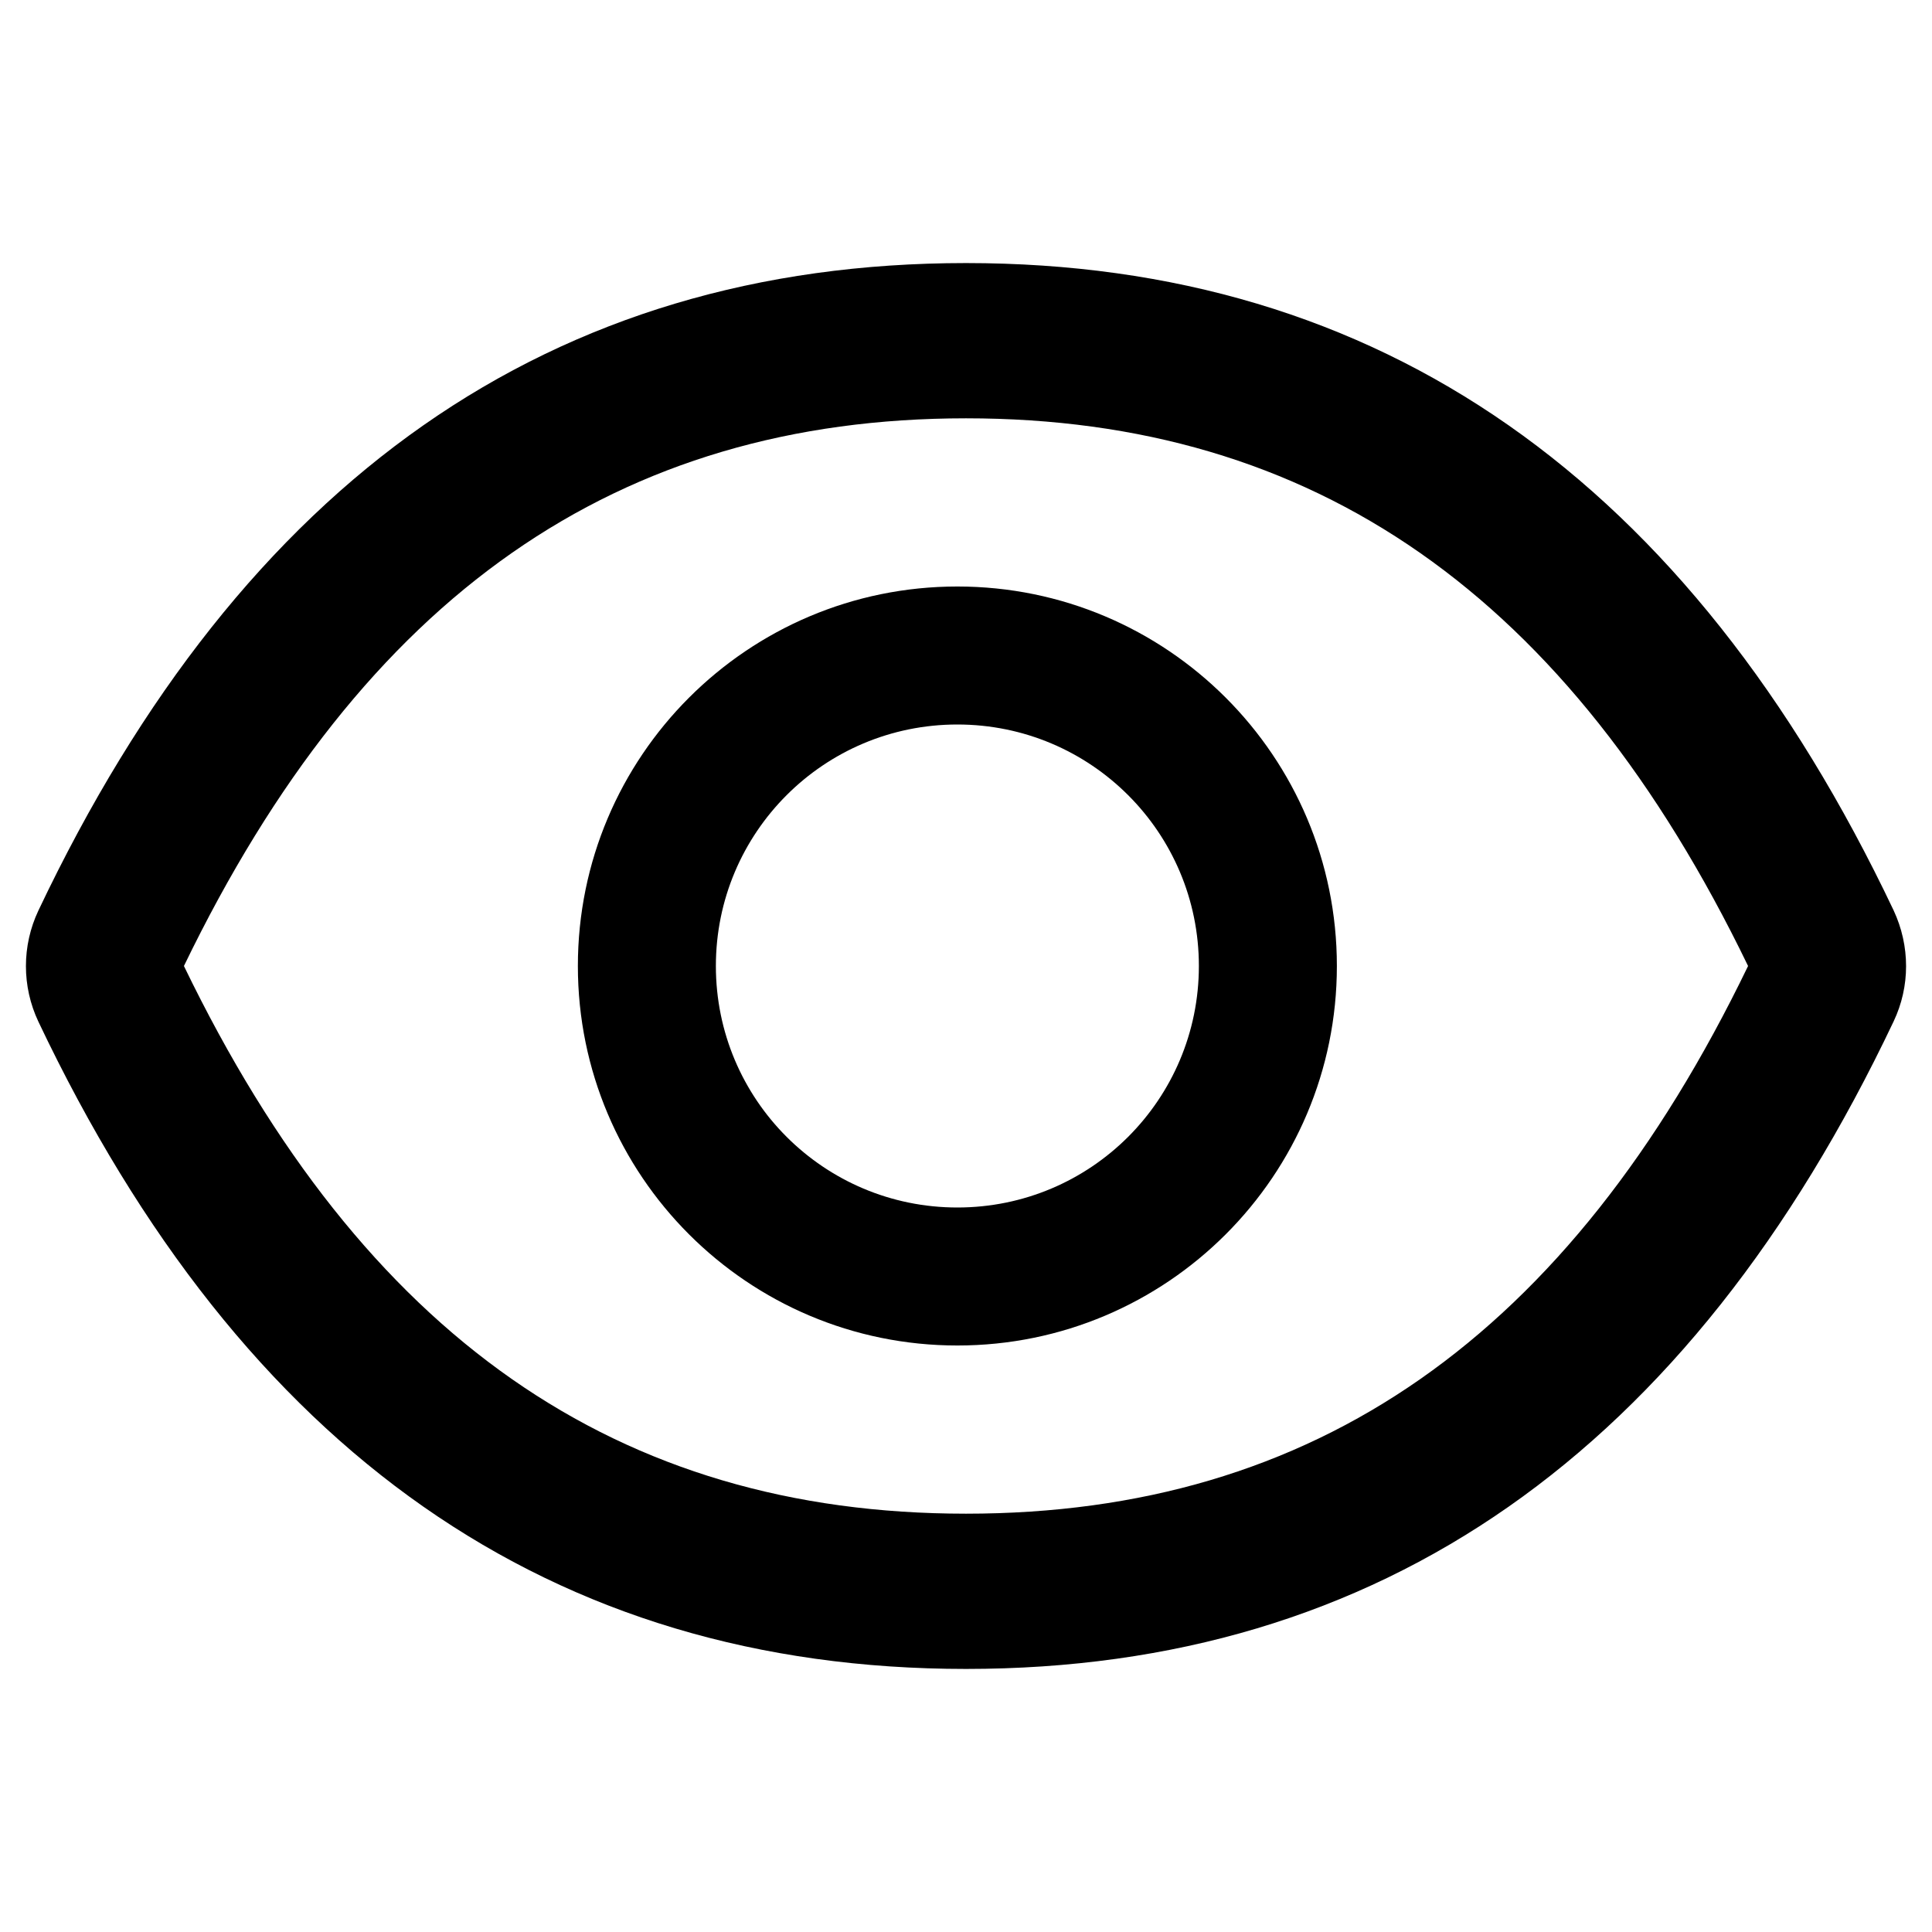
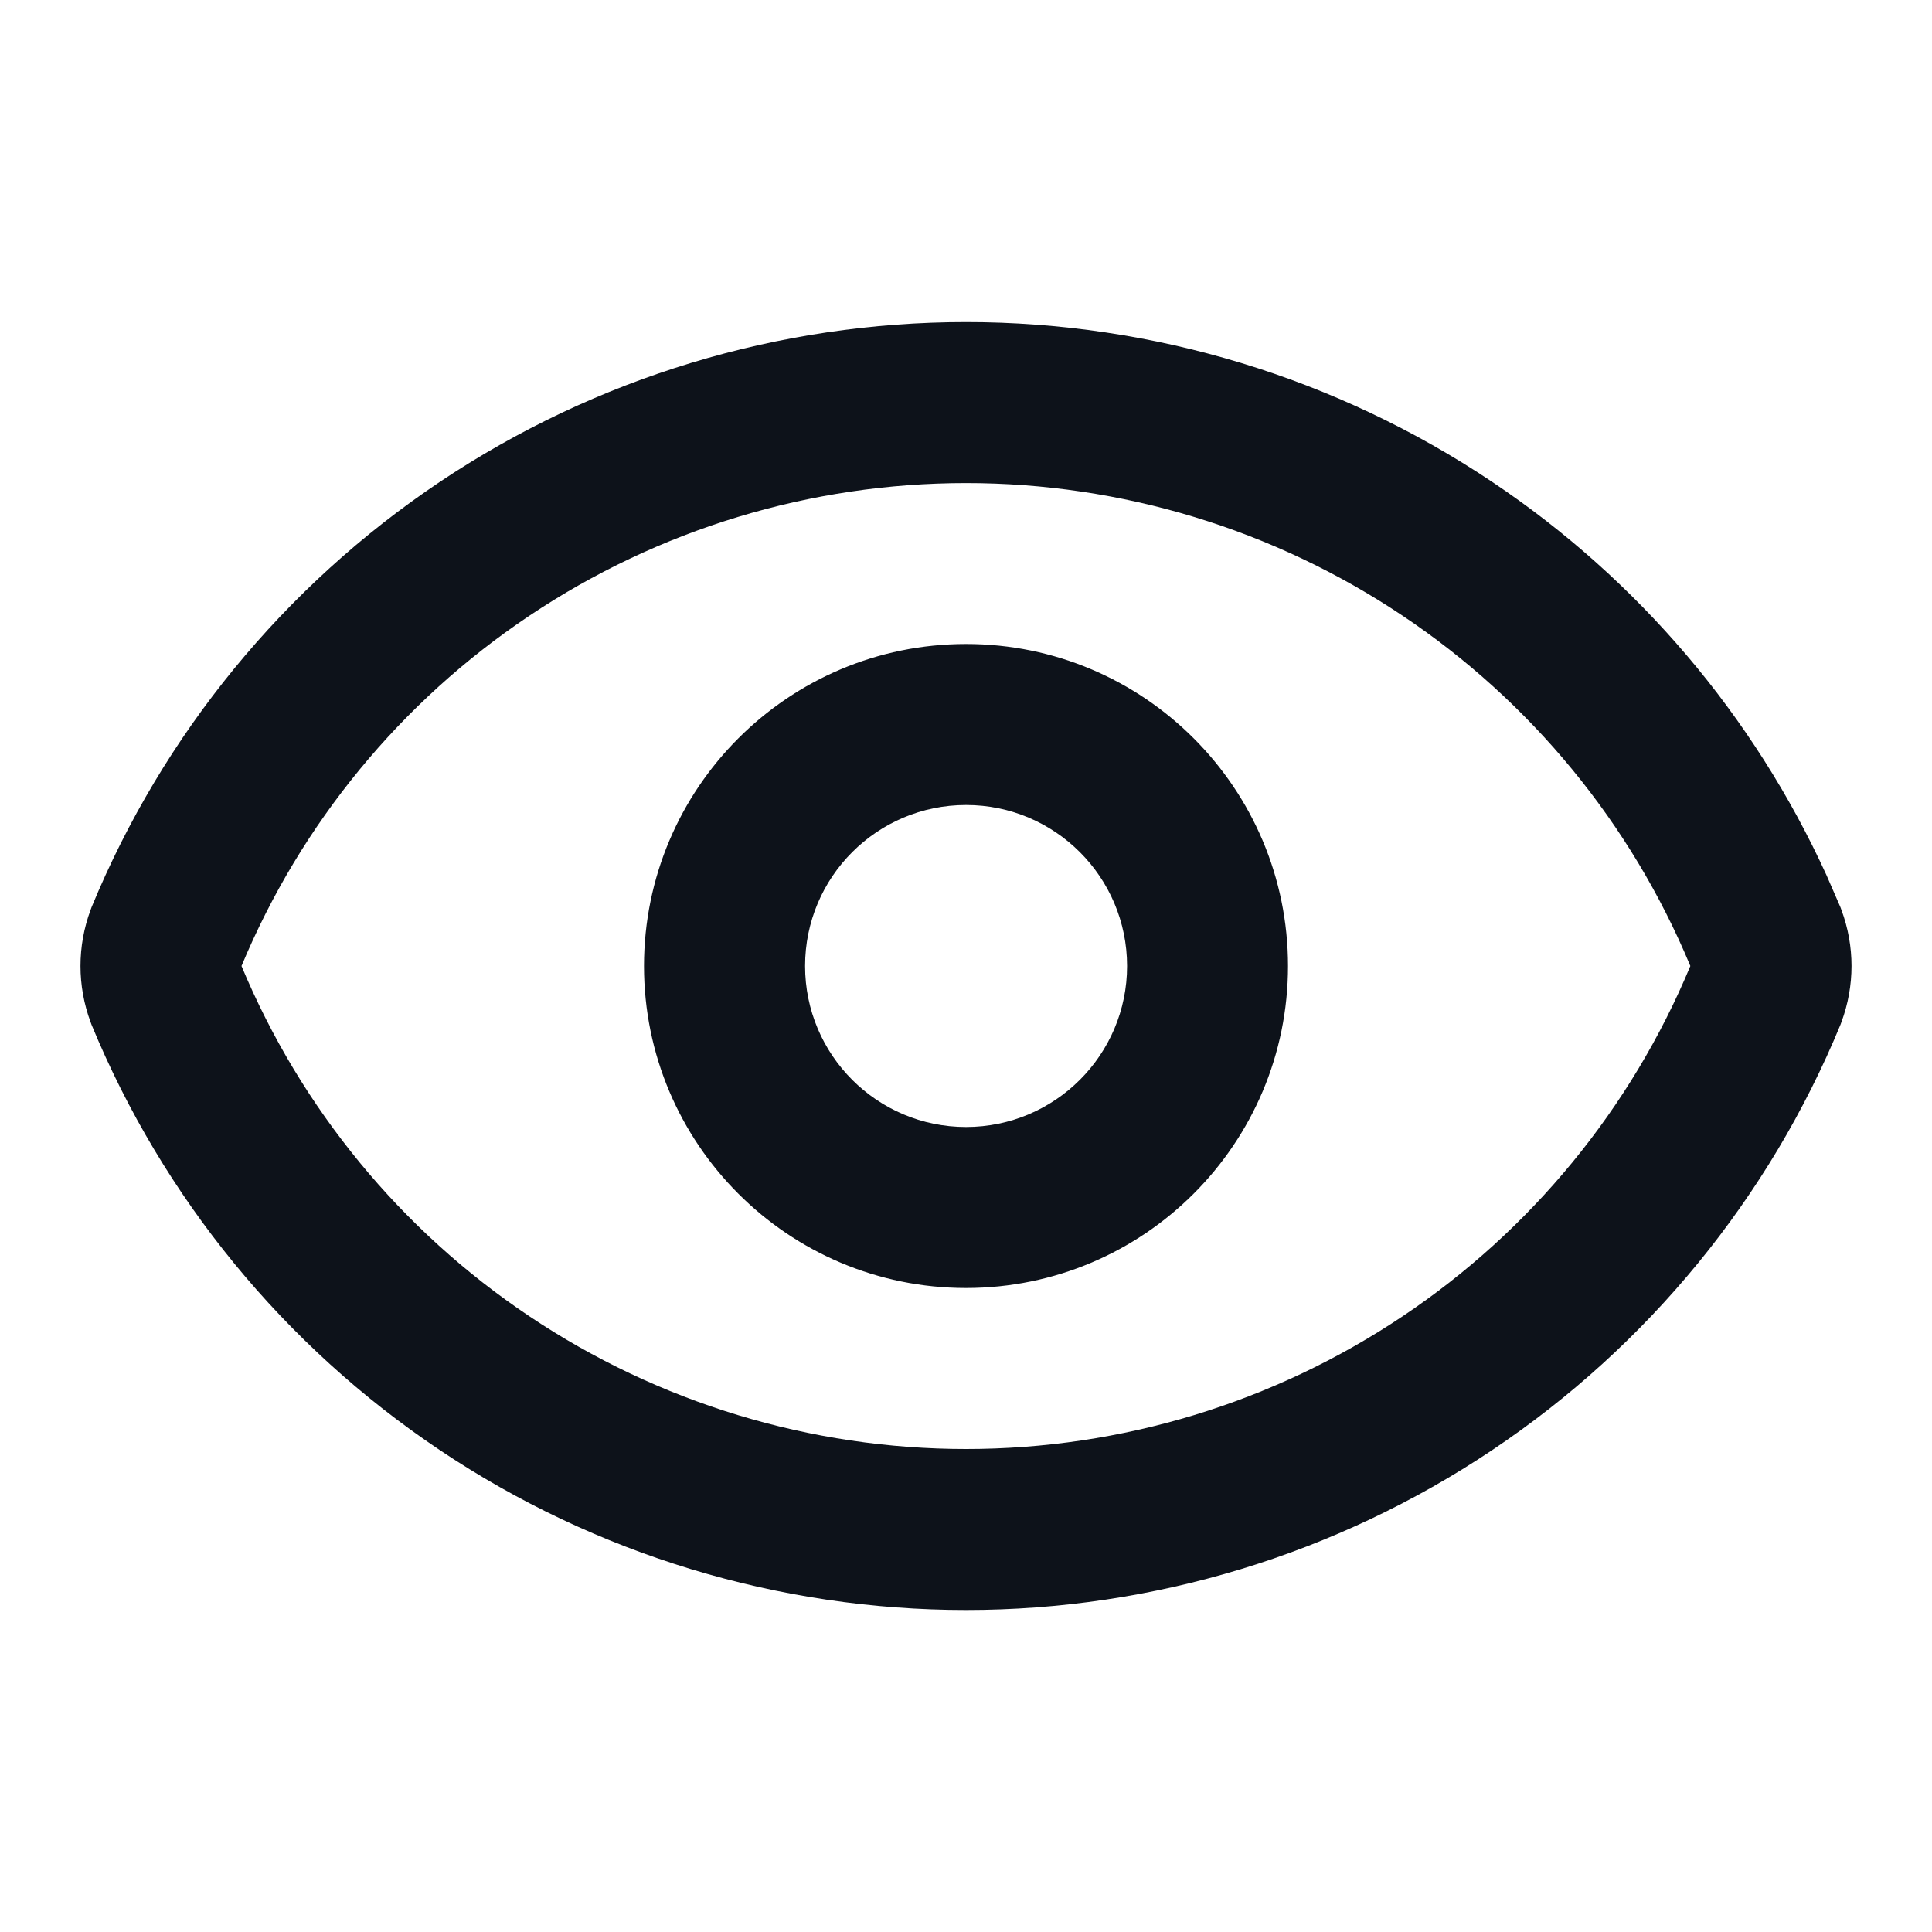
- <svg xmlns="http://www.w3.org/2000/svg" fill="currentColor" viewBox="64 64 896 896">
-   <path d="M942.2 486.2C847.4 286.5 704.1 186 512 186c-192.2 0-335.4 100.5-430.2 300.3a60.3 60.3 0 000 51.5C176.6 737.5 319.9 838 512 838c192.2 0 335.4-100.5 430.2-300.3 7.7-16.2 7.7-35 0-51.5zM512 766c-161.3 0-279.4-81.8-362.7-254C232.6 339.8 350.7 258 512 258c161.3 0 279.4 81.8 362.7 254C791.5 684.2 673.4 766 512 766zm-4-430c-97.2 0-176 78.8-176 176s78.8 176 176 176 176-78.8 176-176-78.8-176-176-176zm0 288c-61.9 0-112-50.1-112-112s50.1-112 112-112 112 50.1 112 112-50.1 112-112 112z" />
+ <svg xmlns="http://www.w3.org/2000/svg" width="24" height="24" viewBox="0 0 24 24" fill="none">
+   <path d="M12.001 4.001C14.327 4.001 16.602 4.692 18.536 5.986C20.349 7.199 21.785 8.892 22.689 10.871L22.863 11.271L22.875 11.304C23.042 11.753 23.042 12.247 22.875 12.696C22.871 12.707 22.867 12.718 22.863 12.729C21.976 14.88 20.47 16.72 18.536 18.014C16.602 19.308 14.327 20 12.001 20C9.674 20 7.398 19.309 5.464 18.014C3.531 16.72 2.024 14.88 1.137 12.729C1.133 12.718 1.129 12.707 1.125 12.696C0.958 12.247 0.958 11.753 1.125 11.304L1.137 11.271C2.024 9.12 3.531 7.28 5.464 5.986C7.398 4.692 9.674 4.001 12.001 4.001ZM12.001 6.001C10.07 6.001 8.181 6.574 6.577 7.648C4.982 8.715 3.738 10.229 3 12C3.738 13.77 4.982 15.285 6.577 16.352C8.181 17.426 10.07 18 12.001 18C13.931 18 15.819 17.426 17.423 16.352C19.018 15.285 20.261 13.77 20.998 12C20.261 10.229 19.018 8.715 17.423 7.648C15.819 6.574 13.931 6.001 12.001 6.001ZM14.001 12C14 10.895 13.105 10 12.001 10C10.896 10 10.001 10.895 10.001 12C10.001 13.104 10.896 14 12.001 14C13.105 13.999 14.001 13.104 14.001 12ZM16 12C16 14.209 14.209 15.999 12.001 16C9.791 16 8 14.209 8 12C8.001 9.791 9.791 8 12.001 8C14.209 8 16 9.791 16 12Z" fill="#0D121A" />
</svg>
